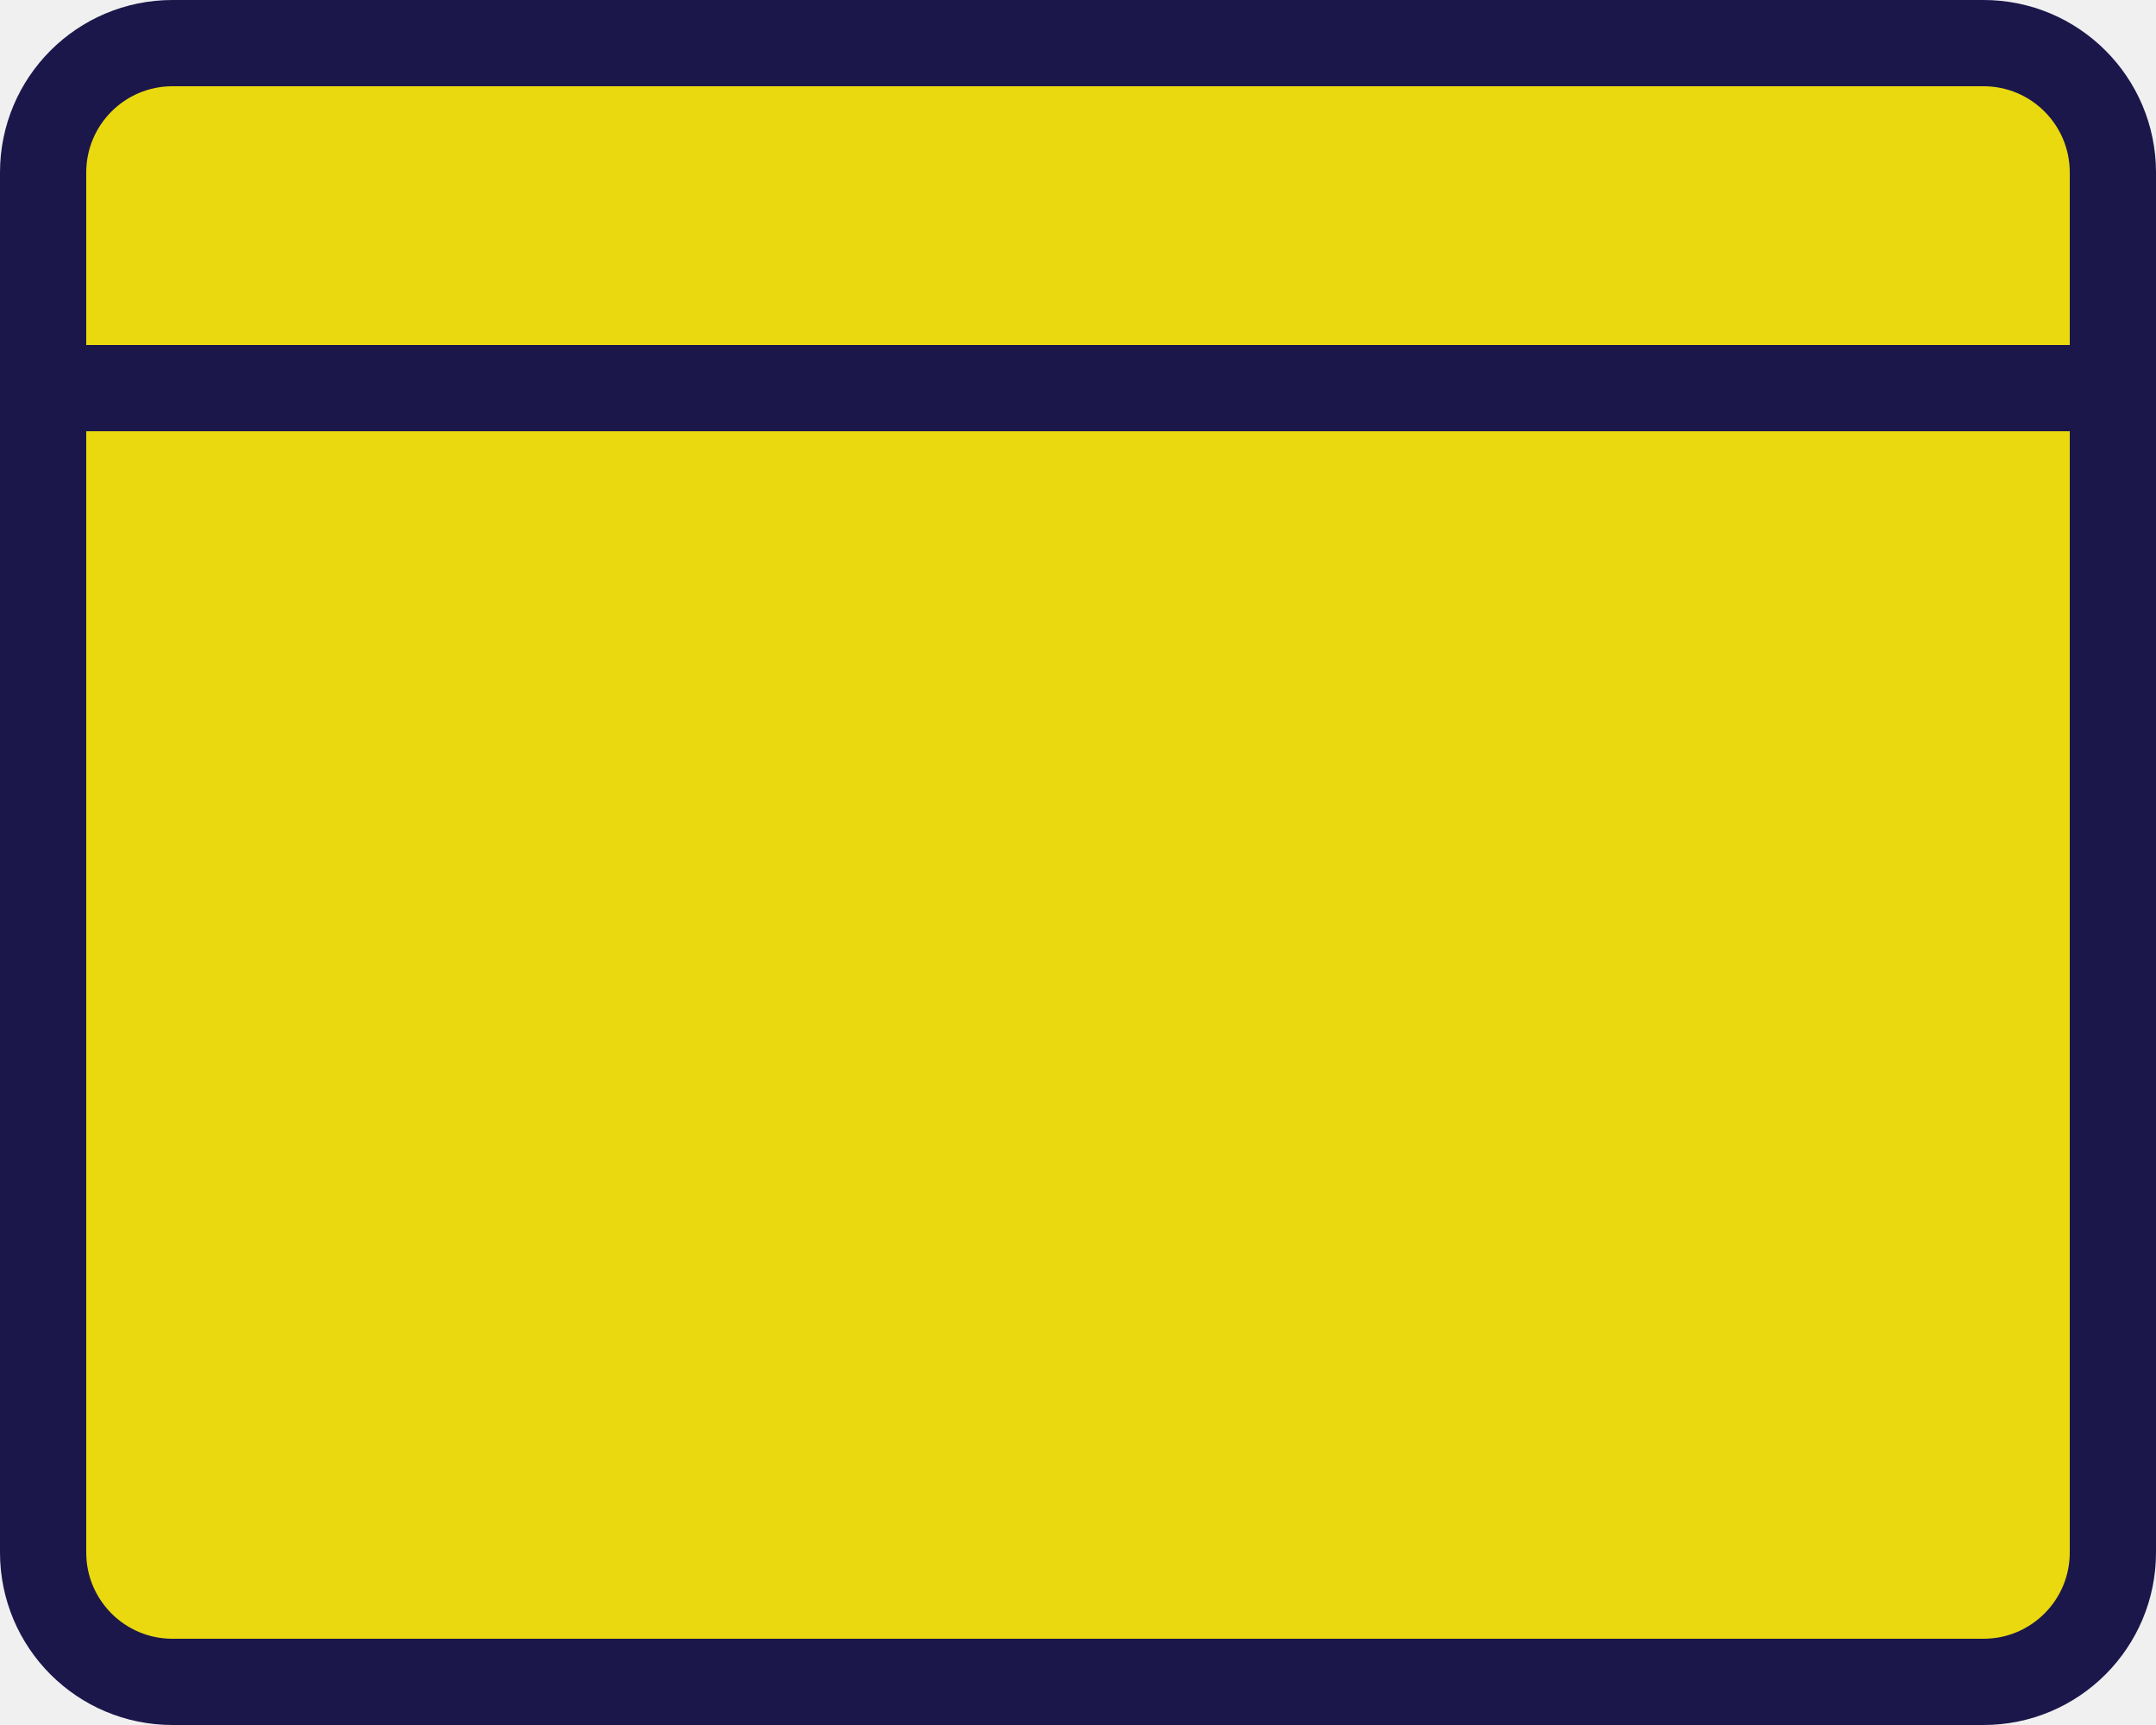
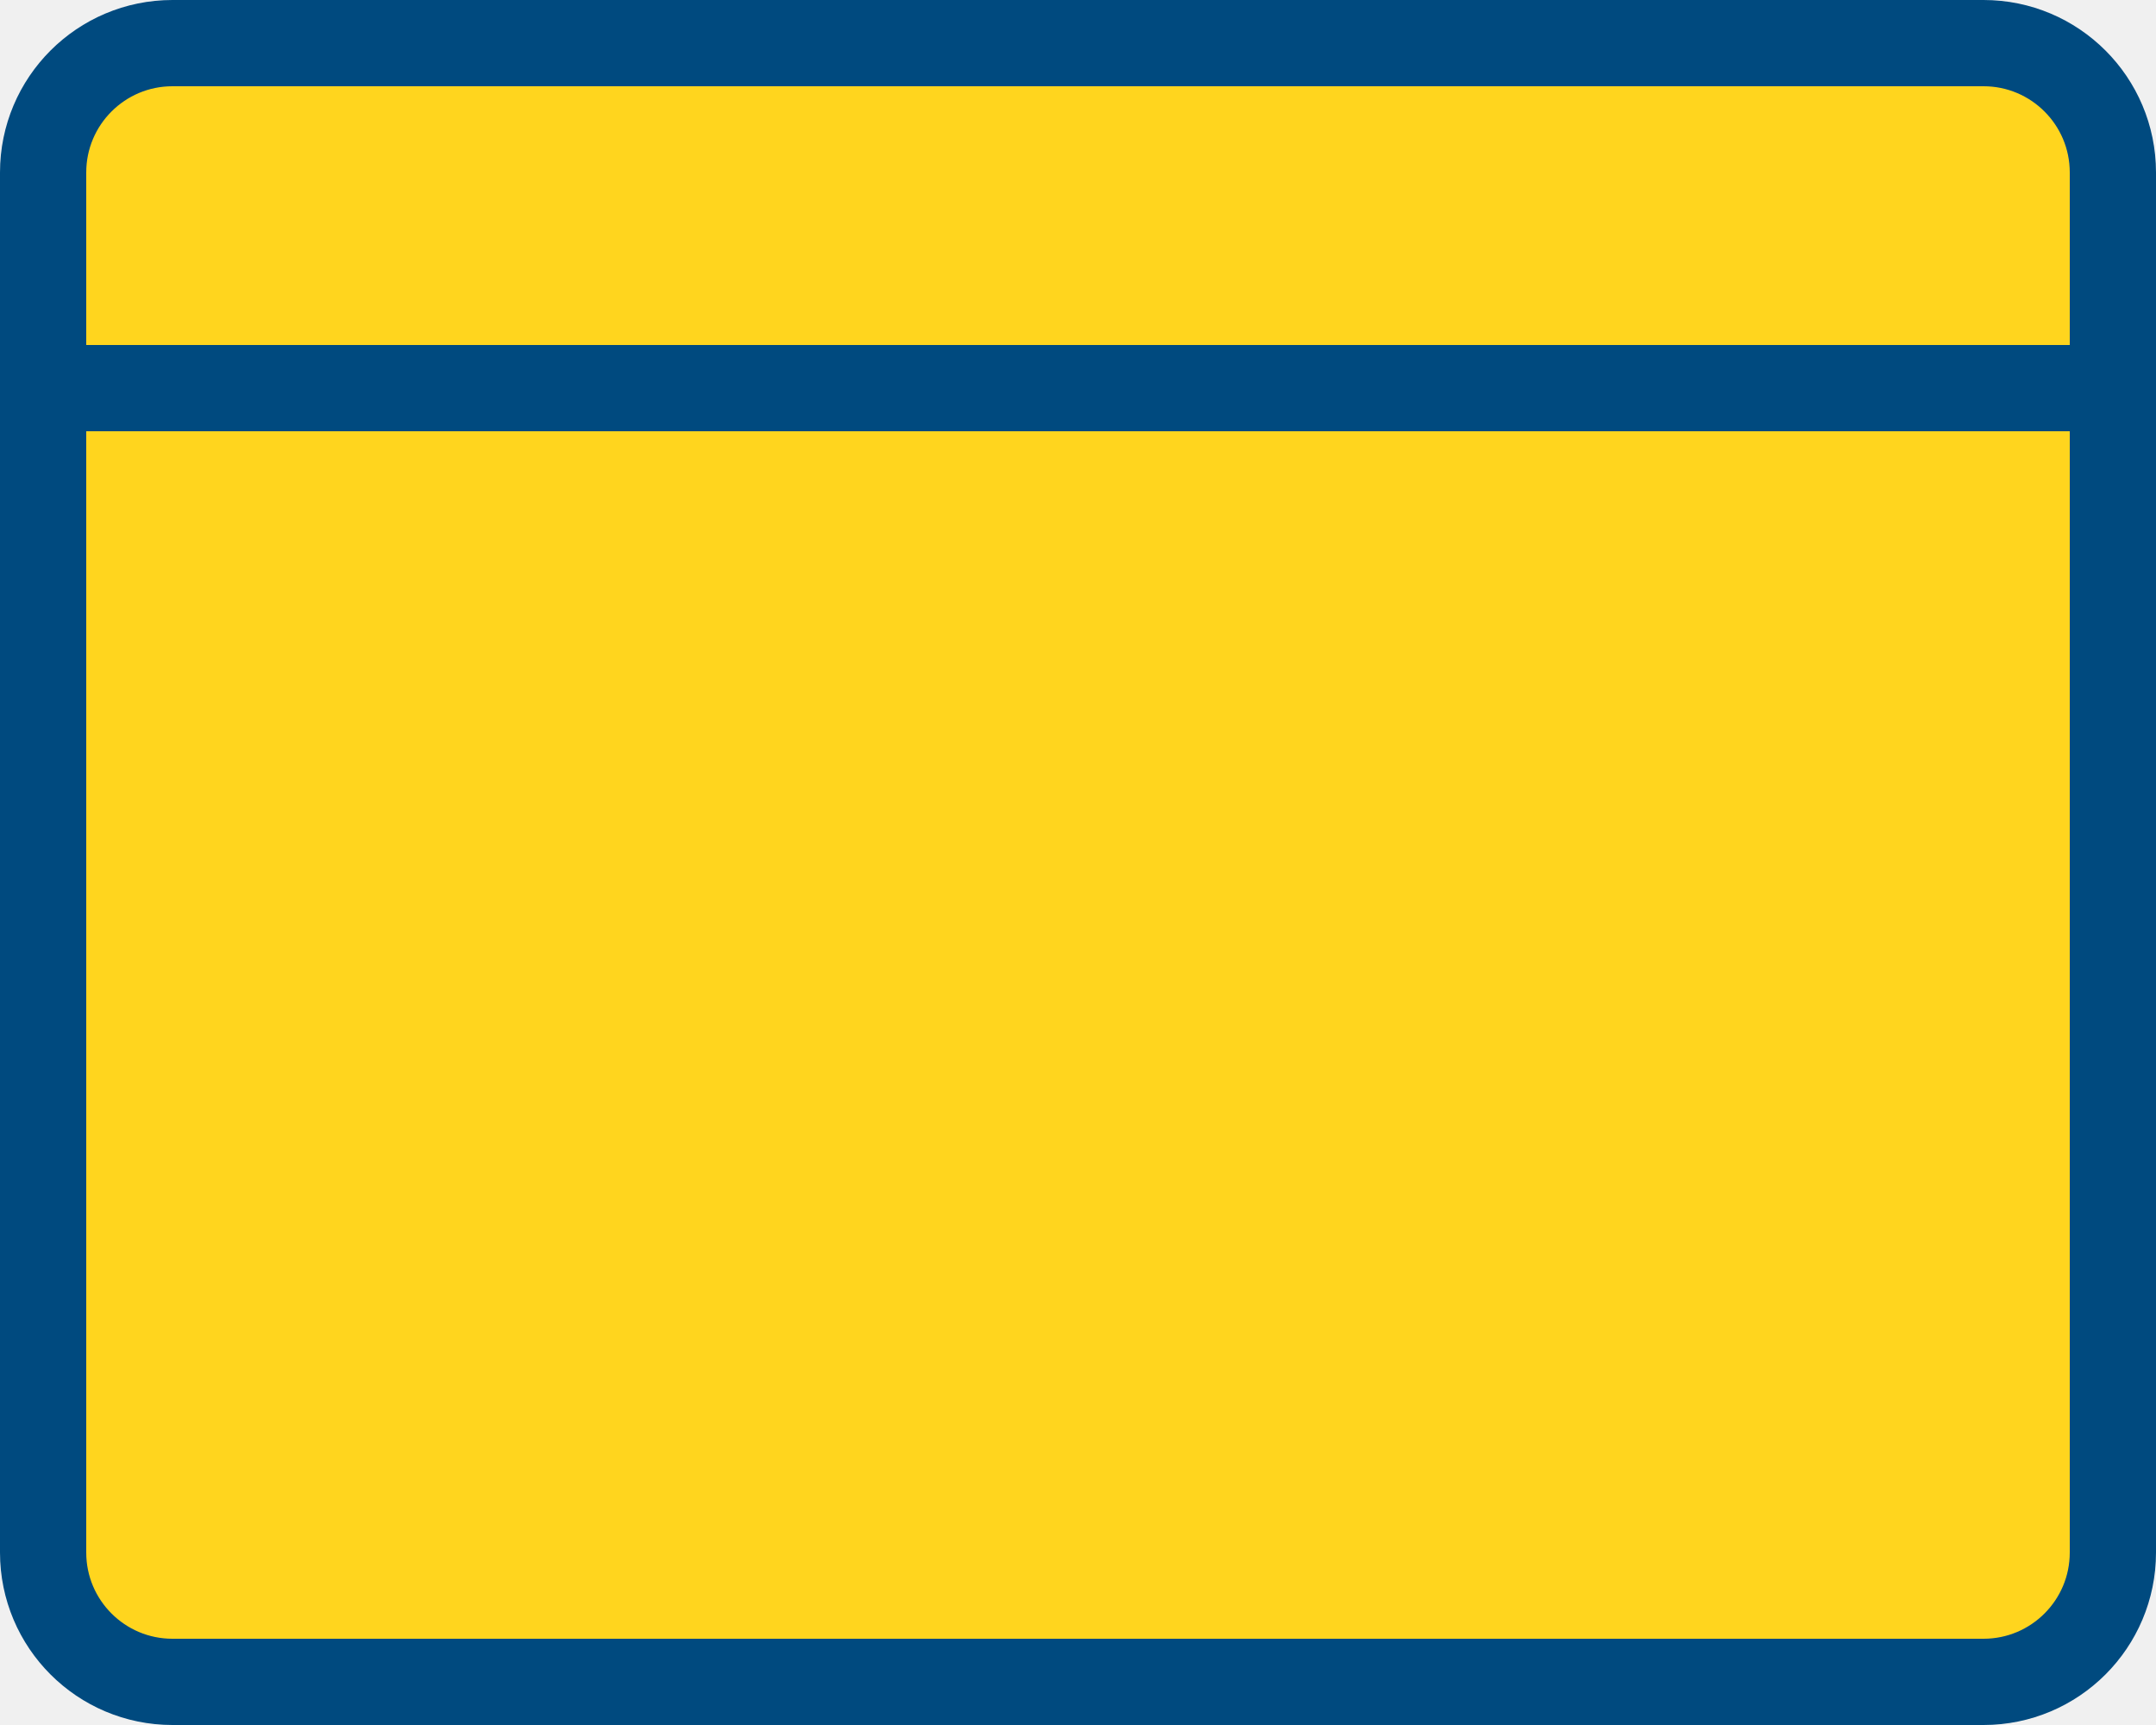
<svg xmlns="http://www.w3.org/2000/svg" xmlns:xlink="http://www.w3.org/1999/xlink" width="25" height="20" version="1.0" id="svg1">
  <defs id="defs1" />
  <use transform="matrix(.92938 0 0 -.92938 19977 4810.8)" width="300" height="240" fill="#fff" stroke="#000" stroke-linejoin="round" stroke-width="309" xlink:href="#state_outline" id="use1" />
-   <rect width="24" height="19" rx="1.5" ry="1.5" fill="#bf2033" style="fill:#ead90f;stroke:#1b174b;fill-opacity:1;stroke-opacity:1" x=".5" y=".5" id="rect1" />
-   <path style="fill:none;stroke:#1b174a;stroke-width:1px;stroke-linecap:butt;stroke-linejoin:miter;stroke-opacity:1" d="m 0.5,4.5 h 24" id="path1" />
+   <rect width="24" height="19" rx="1.5" ry="1.5" fill="#bf2033" style="fill:#ffd51e;stroke:#004a7f;fill-opacity:1;stroke-opacity:1" x=".5" y=".5" id="rect1" />
+   <path style="fill:none;stroke:#004a7f;stroke-width:1px;stroke-linecap:butt;stroke-linejoin:miter;stroke-opacity:1" d="m 0.5,4.5 h 24" id="path1" />
</svg>
